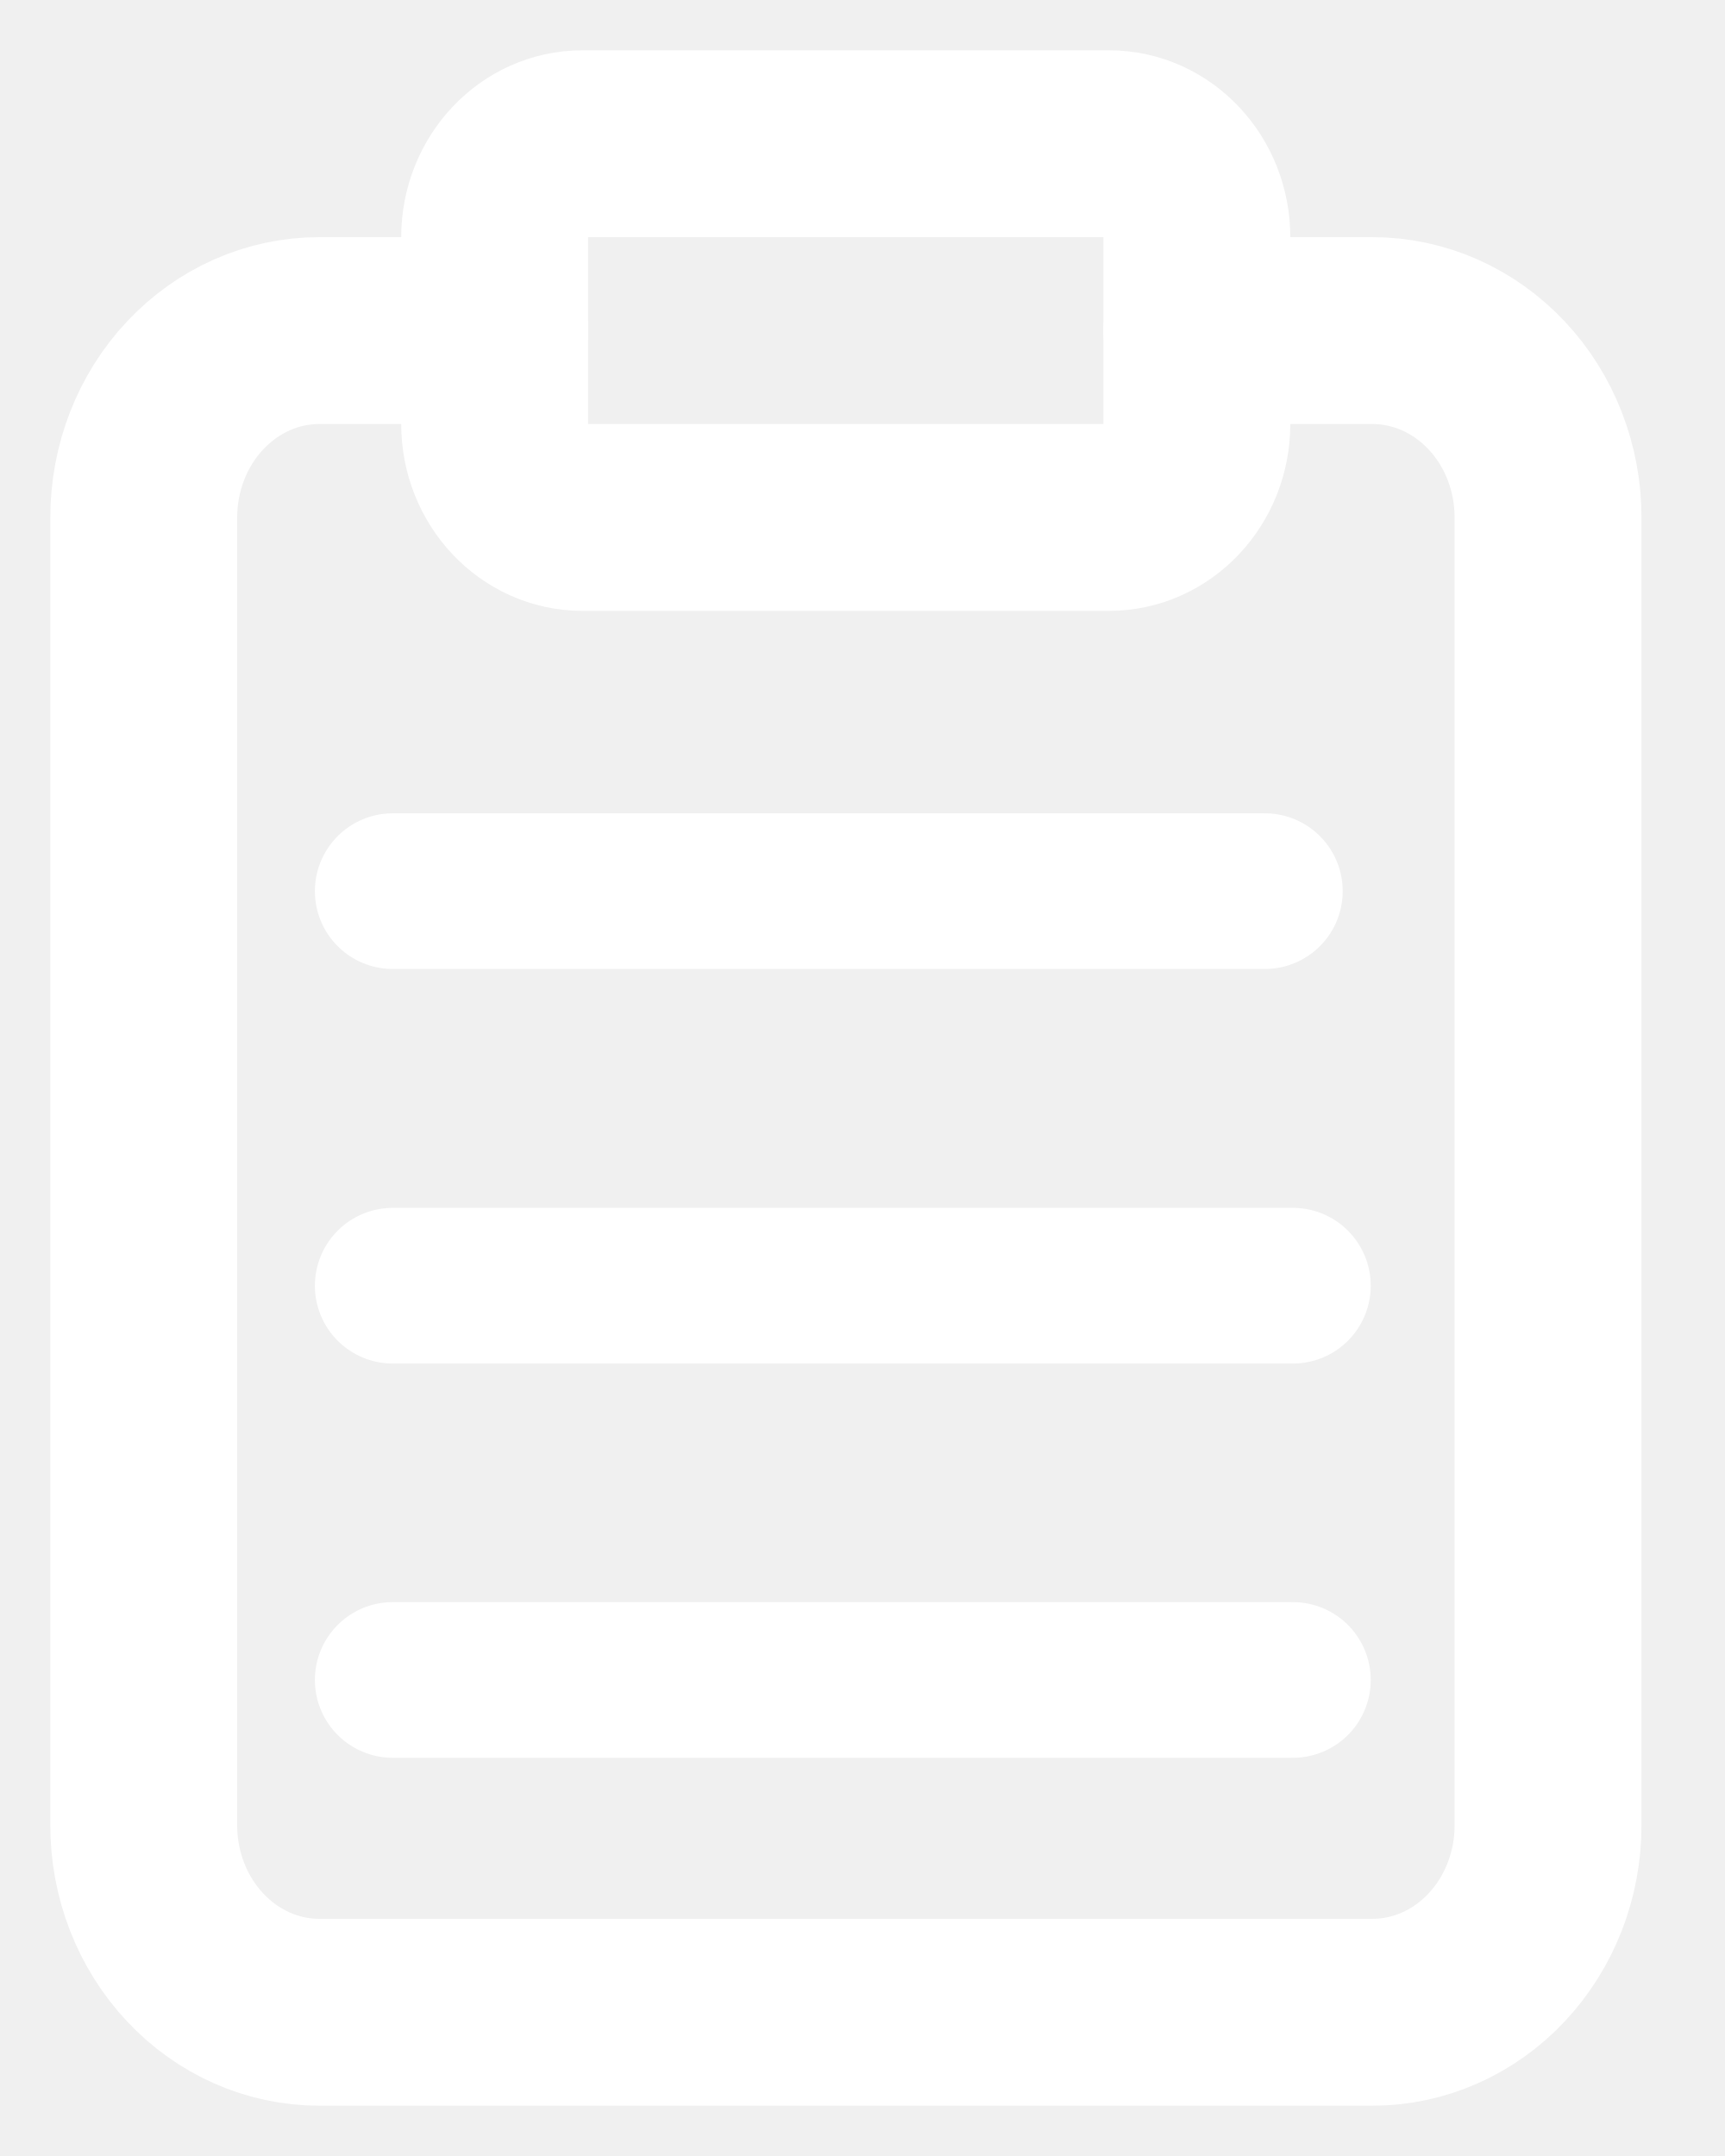
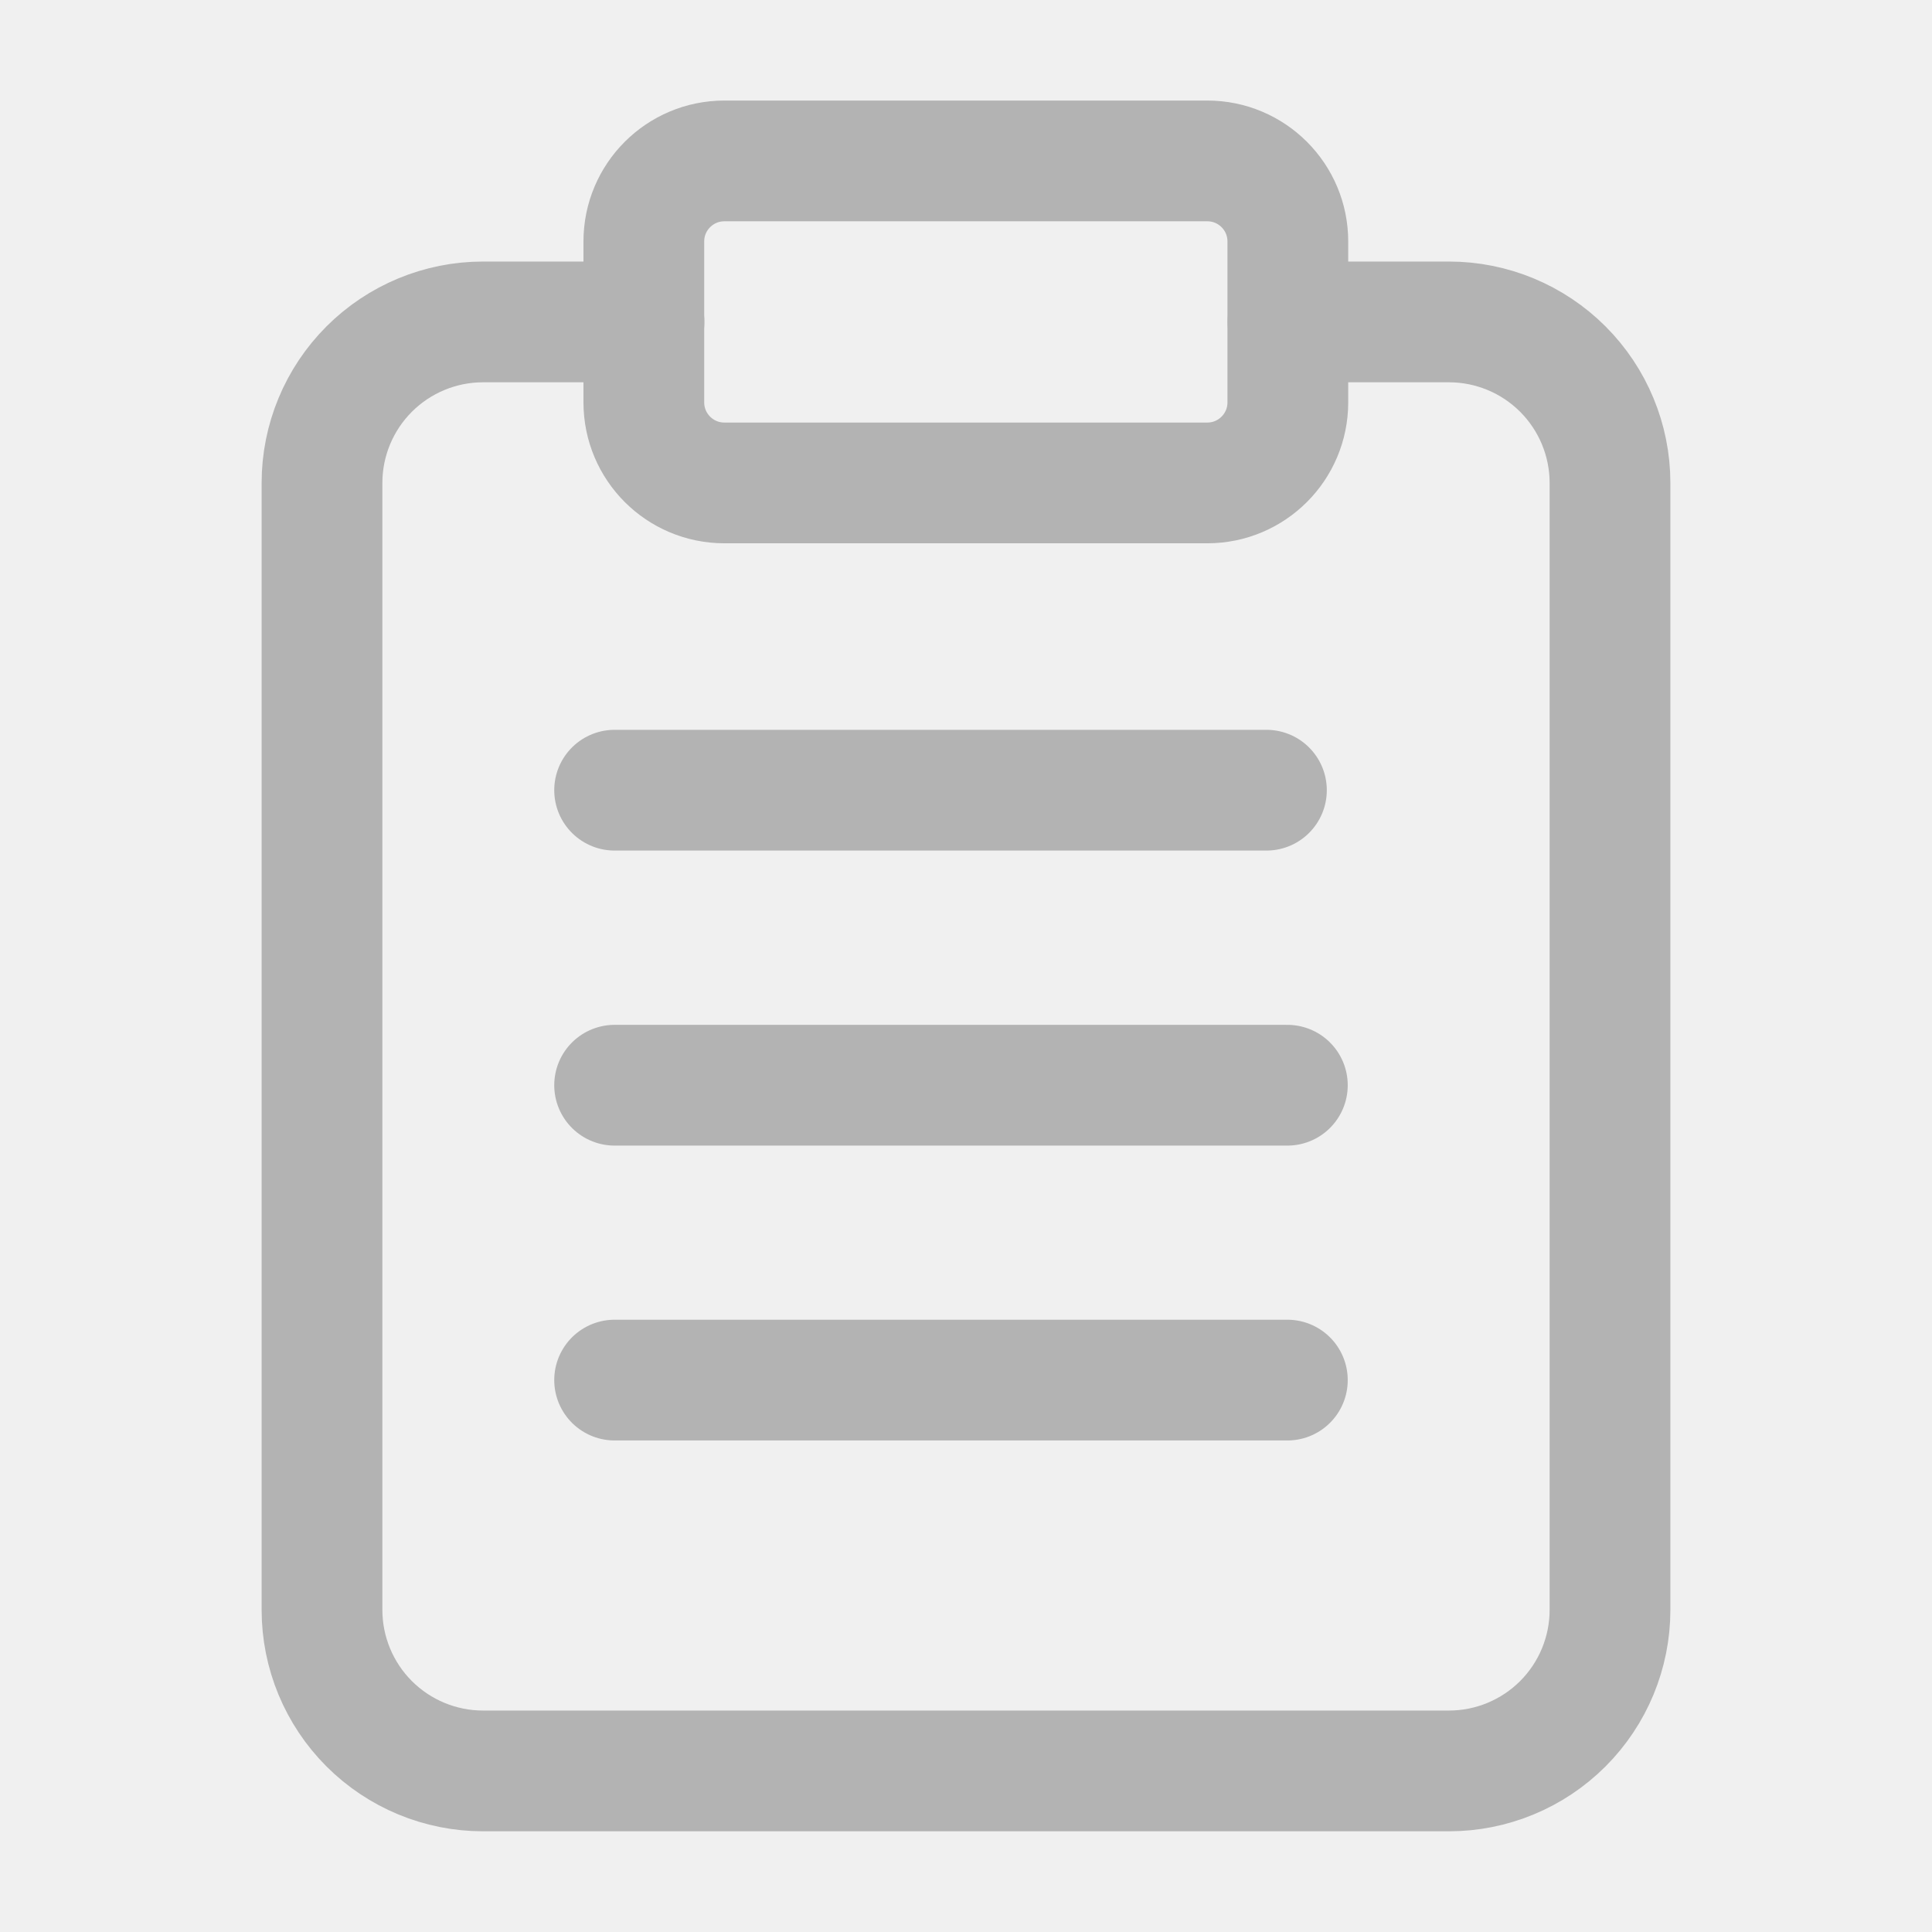
- <svg xmlns="http://www.w3.org/2000/svg" width="12" height="15" viewBox="0 0 12 15" fill="none">
-   <path d="M8.326 2.3H9.547C9.871 2.3 10.182 2.437 10.411 2.681C10.64 2.924 10.769 3.255 10.769 3.6V12.7C10.769 13.045 10.64 13.375 10.411 13.619C10.182 13.863 9.871 14 9.547 14H2.221C1.897 14 1.587 13.863 1.358 13.619C1.129 13.375 1 13.045 1 12.7V3.6C1 3.255 1.129 2.924 1.358 2.681C1.587 2.437 1.897 2.3 2.221 2.3H3.442" stroke="#FFF" stroke-width="1.3" stroke-linecap="round" stroke-linejoin="round" />
-   <path d="M7.715 1H4.052C3.715 1 3.441 1.291 3.441 1.65V2.95C3.441 3.309 3.715 3.6 4.052 3.6H7.715C8.052 3.6 8.326 3.309 8.326 2.95V1.65C8.326 1.291 8.052 1 7.715 1Z" stroke="#FFF" stroke-width="1.3" stroke-linecap="round" stroke-linejoin="round" />
-   <path d="M8.994 8.945H2.732" stroke="#FFF" stroke-width="1.083" stroke-linecap="round" stroke-linejoin="round" />
-   <path d="M8.994 11.688H2.732" stroke="#FFF" stroke-width="1.083" stroke-linecap="round" stroke-linejoin="round" />
-   <path d="M8.799 6.2H5.766H2.732" stroke="#FFF" stroke-width="1.083" stroke-linecap="round" stroke-linejoin="round" />
+ <svg xmlns="http://www.w3.org/2000/svg" width="24" height="24" viewBox="0 0 24 24" fill="none">
+   <path d="M16 3.999H18C18.53 3.999 19.039 4.21 19.414 4.585C19.789 4.96 20 5.469 20 5.999V19.999C20 20.529 19.789 21.038 19.414 21.413C19.039 21.788 18.53 21.999 18 21.999H6C5.47 21.999 4.961 21.788 4.586 21.413C4.211 21.038 4 20.529 4 19.999V5.999C4 5.469 4.211 4.96 4.586 4.585C4.961 4.21 5.47 3.999 6 3.999H8" stroke="#B3B3B3" stroke-width="1.5" stroke-linecap="round" stroke-linejoin="round" />
+   <path d="M14.998 1.999H8.998C8.446 1.999 7.998 2.447 7.998 2.999V4.999C7.998 5.551 8.446 5.999 8.998 5.999H14.998C15.55 5.999 15.998 5.551 15.998 4.999V2.999C15.998 2.447 15.55 1.999 14.998 1.999Z" stroke="#B3B3B3" stroke-width="1.5" stroke-linecap="round" stroke-linejoin="round" />
+   <path d="M15.992 13.481H7.635" stroke="#B3B3B3" stroke-width="1.5" stroke-linecap="round" stroke-linejoin="round" />
+   <path d="M15.992 17.144H7.635" stroke="#B3B3B3" stroke-width="1.5" stroke-linecap="round" stroke-linejoin="round" />
+   <path d="M15.732 9.816H11.683H7.635" stroke="#B3B3B3" stroke-width="1.5" stroke-linecap="round" stroke-linejoin="round" />
</svg>
